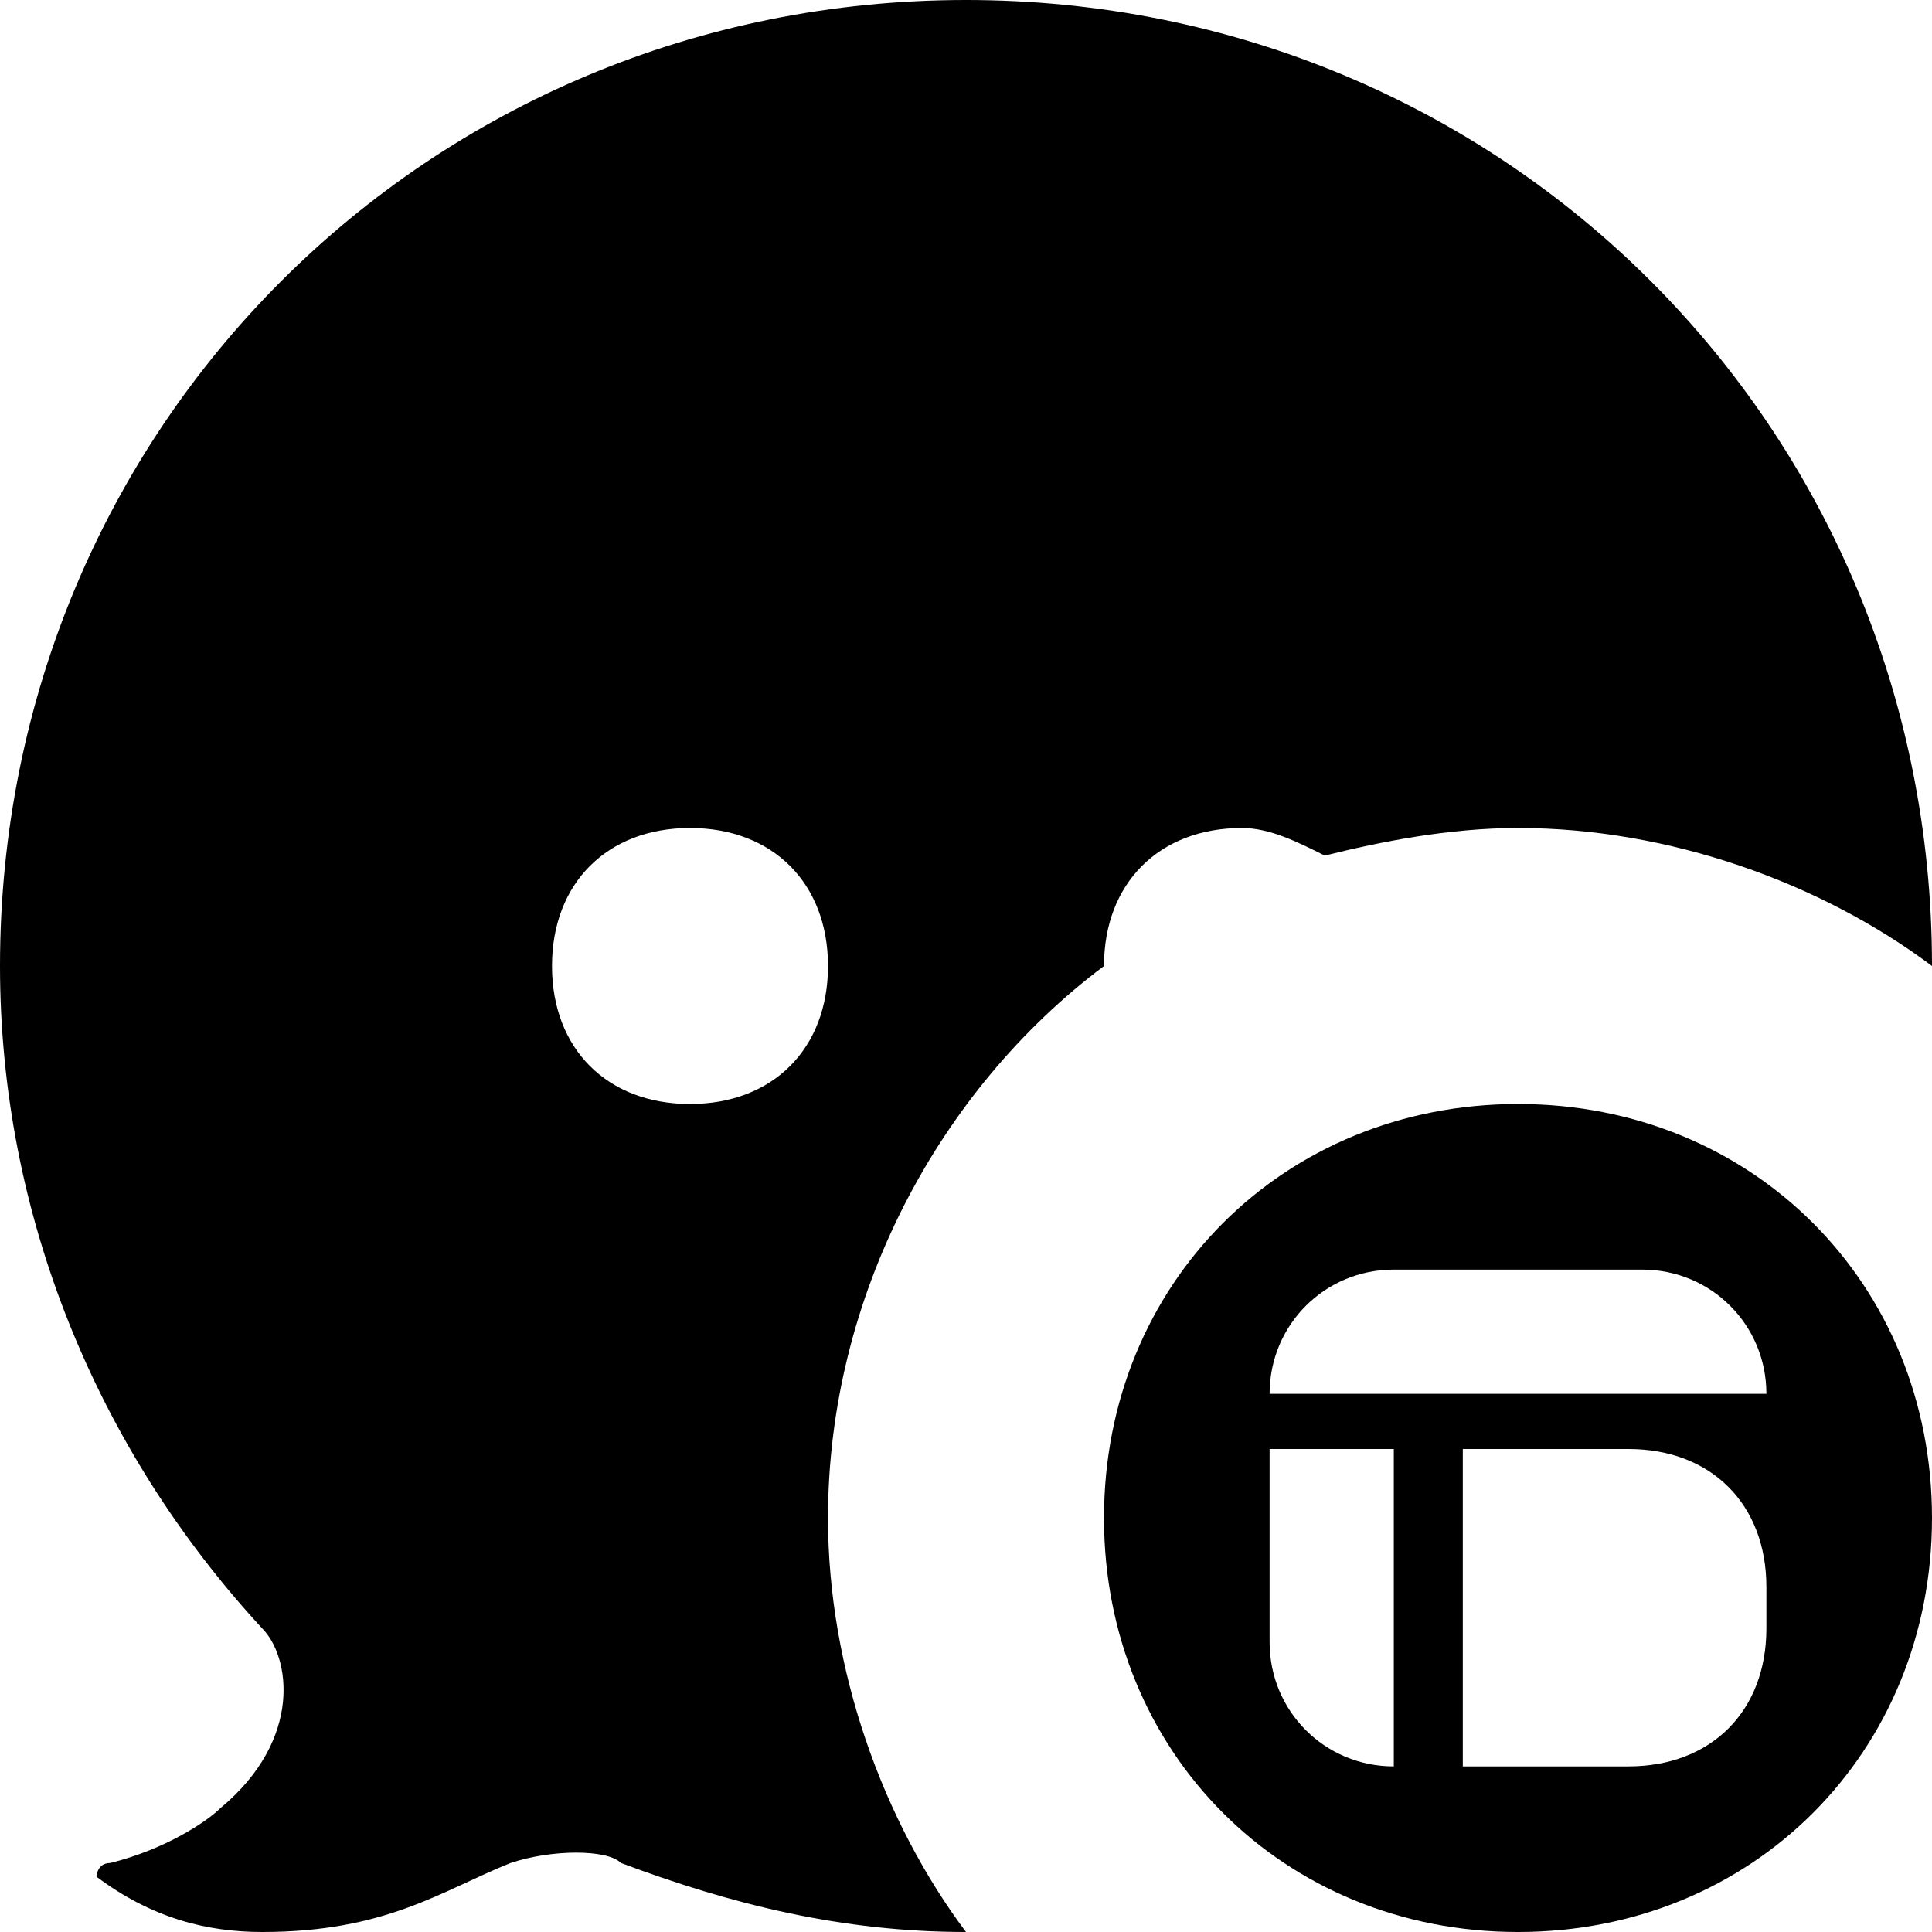
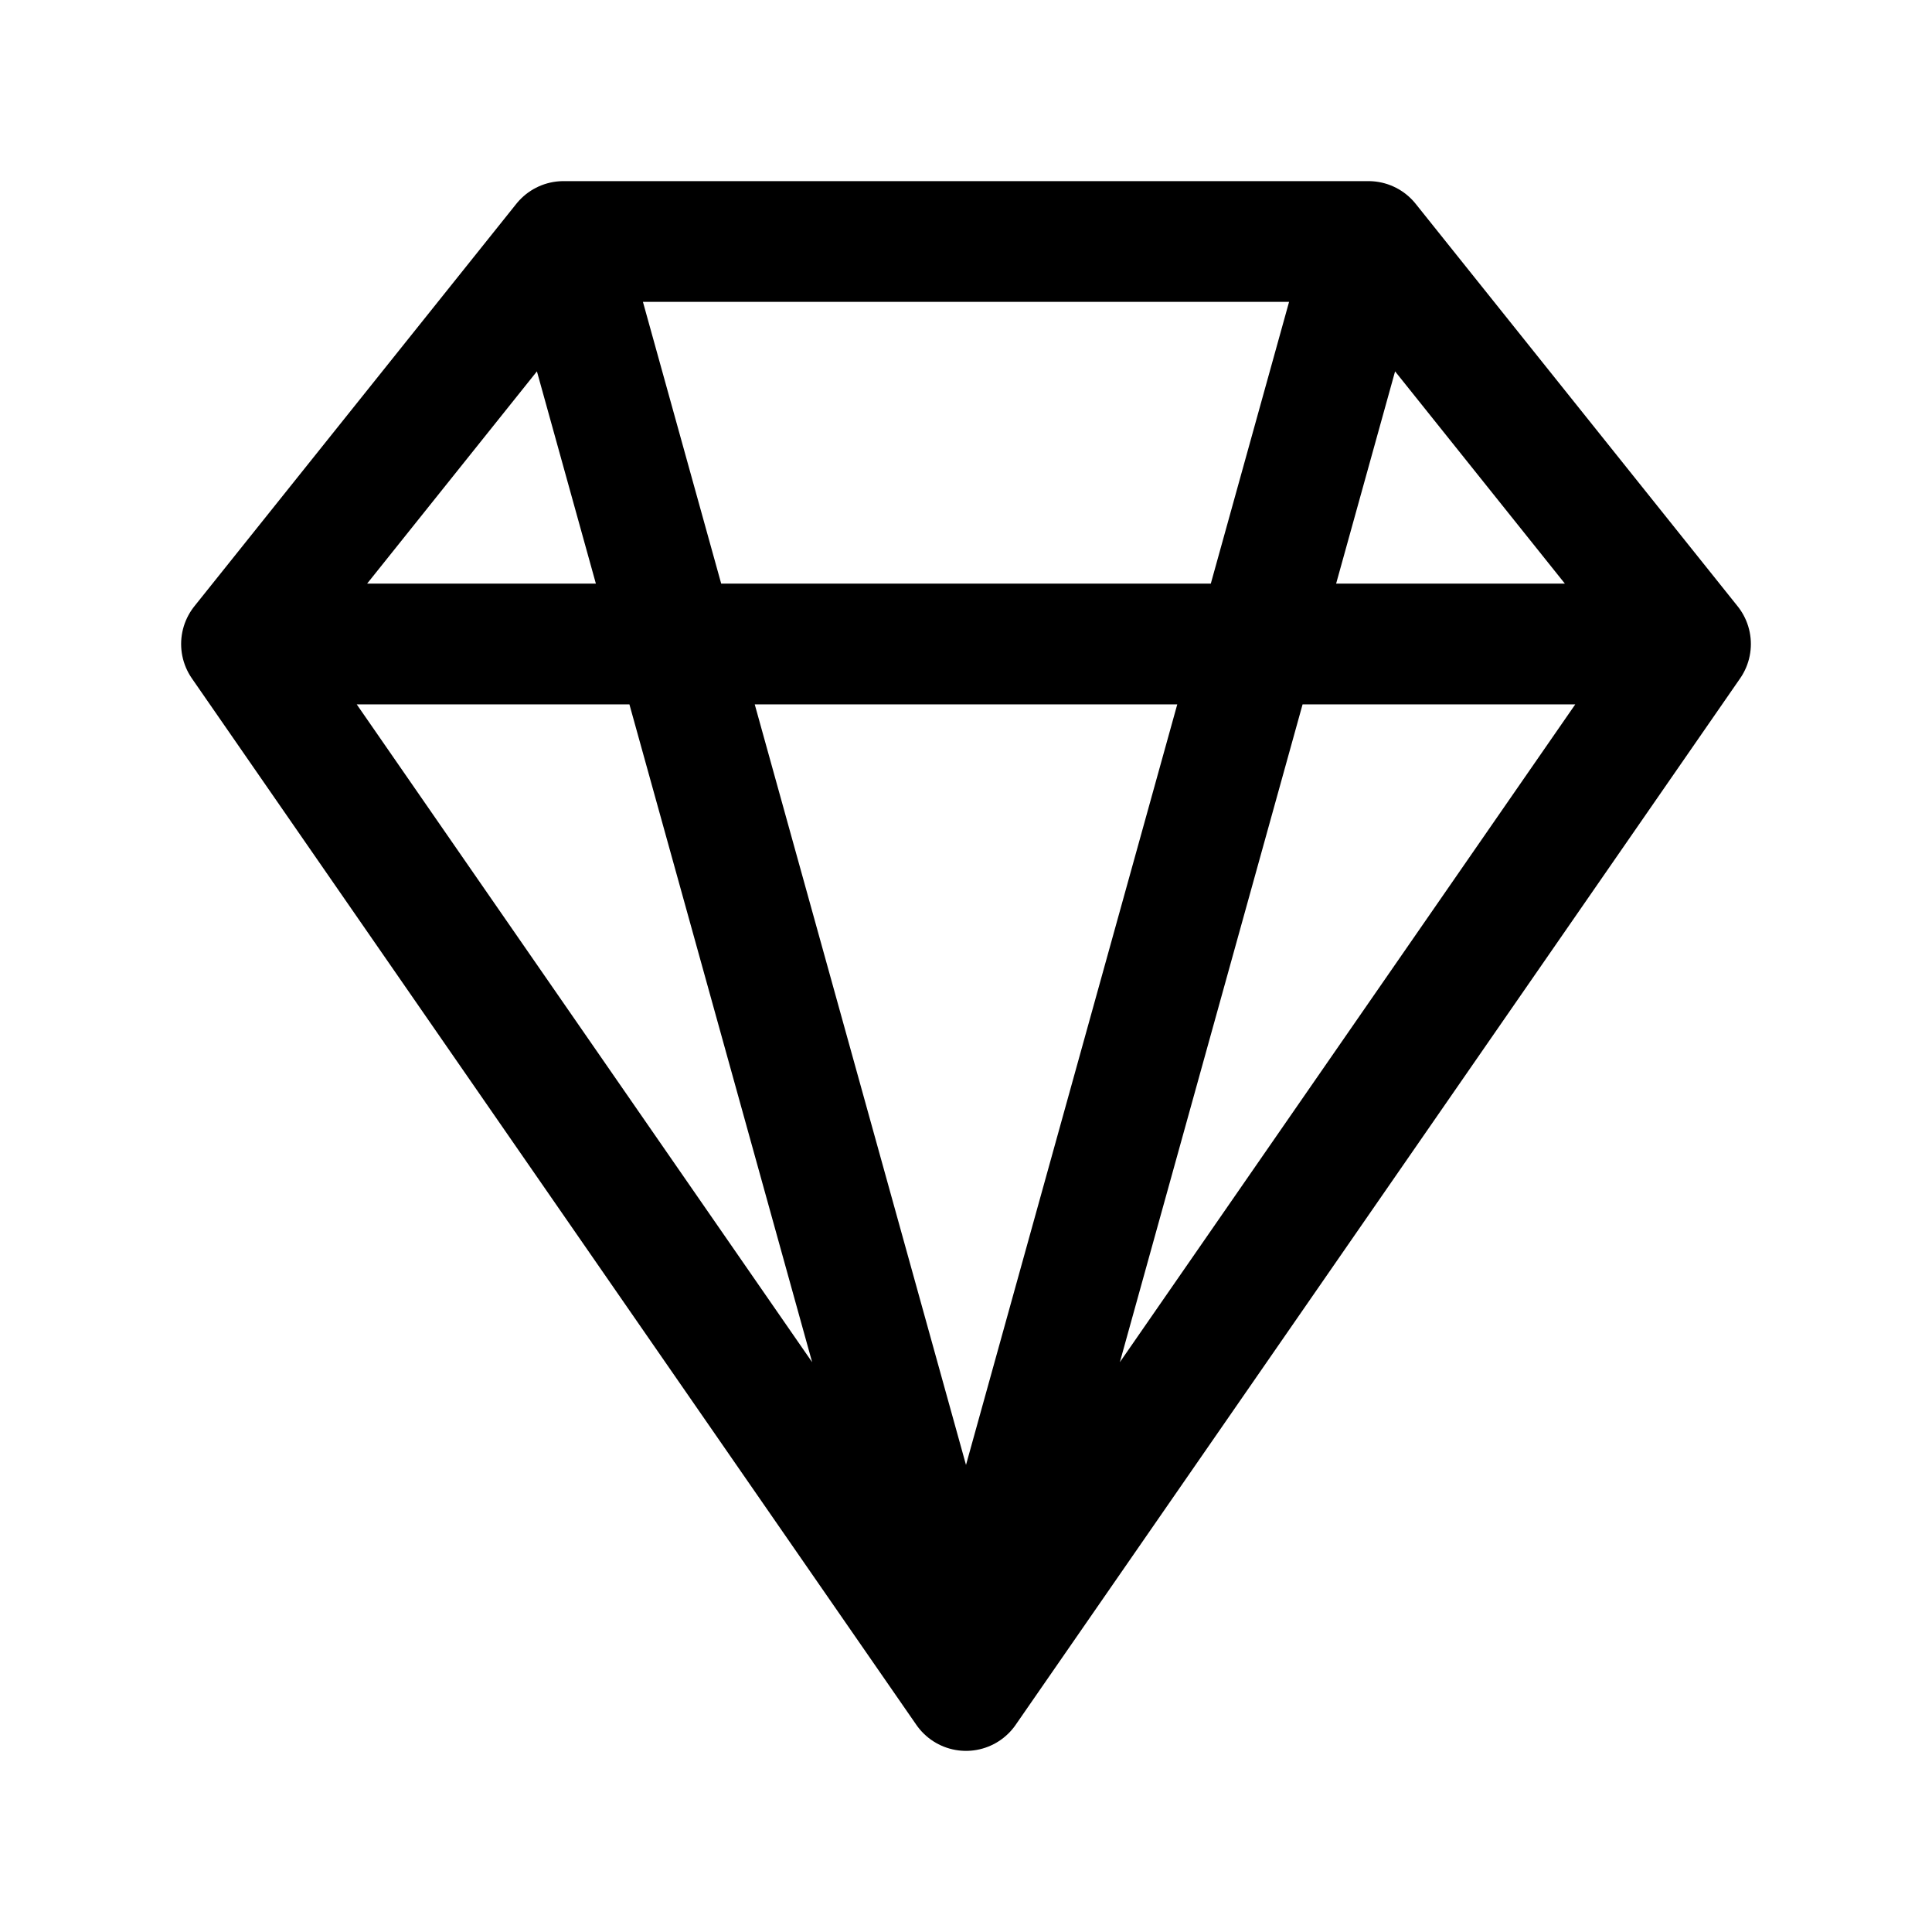
- <svg xmlns="http://www.w3.org/2000/svg" t="1562235600521" class="icon" viewBox="0 0 1024 1024" version="1.1" p-id="2819" width="200" height="200">
-   <defs>
-     <style type="text/css" />
-   </defs>
-   <path d="M438.857 804.571c0-117.029 58.514-226.743 146.286-292.571 0-43.886 29.257-73.143 73.143-73.143 14.629 0 29.257 7.314 43.886 14.629 29.257-7.314 65.829-14.629 102.4-14.629 80.457 0 160.914 29.257 219.429 73.143 0-285.257-226.743-512-512-512S0 226.743 0 512c0 131.657 51.2 256 138.971 351.086 14.629 14.629 21.943 58.514-21.943 95.086-7.314 7.314-29.257 21.943-58.514 29.257-7.314 0-7.314 7.314-7.314 7.314 29.257 21.943 58.514 29.257 87.771 29.257 65.829 0 95.086-21.943 131.657-36.571 21.943-7.314 51.2-7.314 58.514 0 58.514 21.943 117.029 36.571 182.857 36.571-43.886-58.514-73.143-138.971-73.143-219.429zM365.714 585.143c-43.886 0-73.143-29.257-73.143-73.143s29.257-73.143 73.143-73.143 73.143 29.257 73.143 73.143-29.257 73.143-73.143 73.143z" p-id="2820" />
-   <path d="M804.571 585.143c-124.343 0-219.429 95.086-219.429 219.429s95.086 219.429 219.429 219.429 219.429-95.086 219.429-219.429-95.086-219.429-219.429-219.429z m-65.829 87.771h131.657c36.571 0 65.829 29.257 65.829 65.829H672.914c0-36.571 29.257-65.829 65.829-65.829z m0 263.314c-36.571 0-65.829-29.257-65.829-65.829v-102.4h65.829v168.229z m197.486-73.143c0 43.886-29.257 73.143-73.143 73.143h-87.771v-168.229h87.771c43.886 0 73.143 29.257 73.143 73.143v21.943z" p-id="2821" />
+ <svg xmlns="http://www.w3.org/2000/svg" viewBox="0 0 24 24">
+   <g fill="none" stroke="currentColor" stroke-width="1.5" stroke-linecap="round" stroke-linejoin="round">
+     <path d="m3 8 4-5h10l4 5-9 13zM3 8h18M7 3l5 18 5-18" />
+   </g>
</svg>
